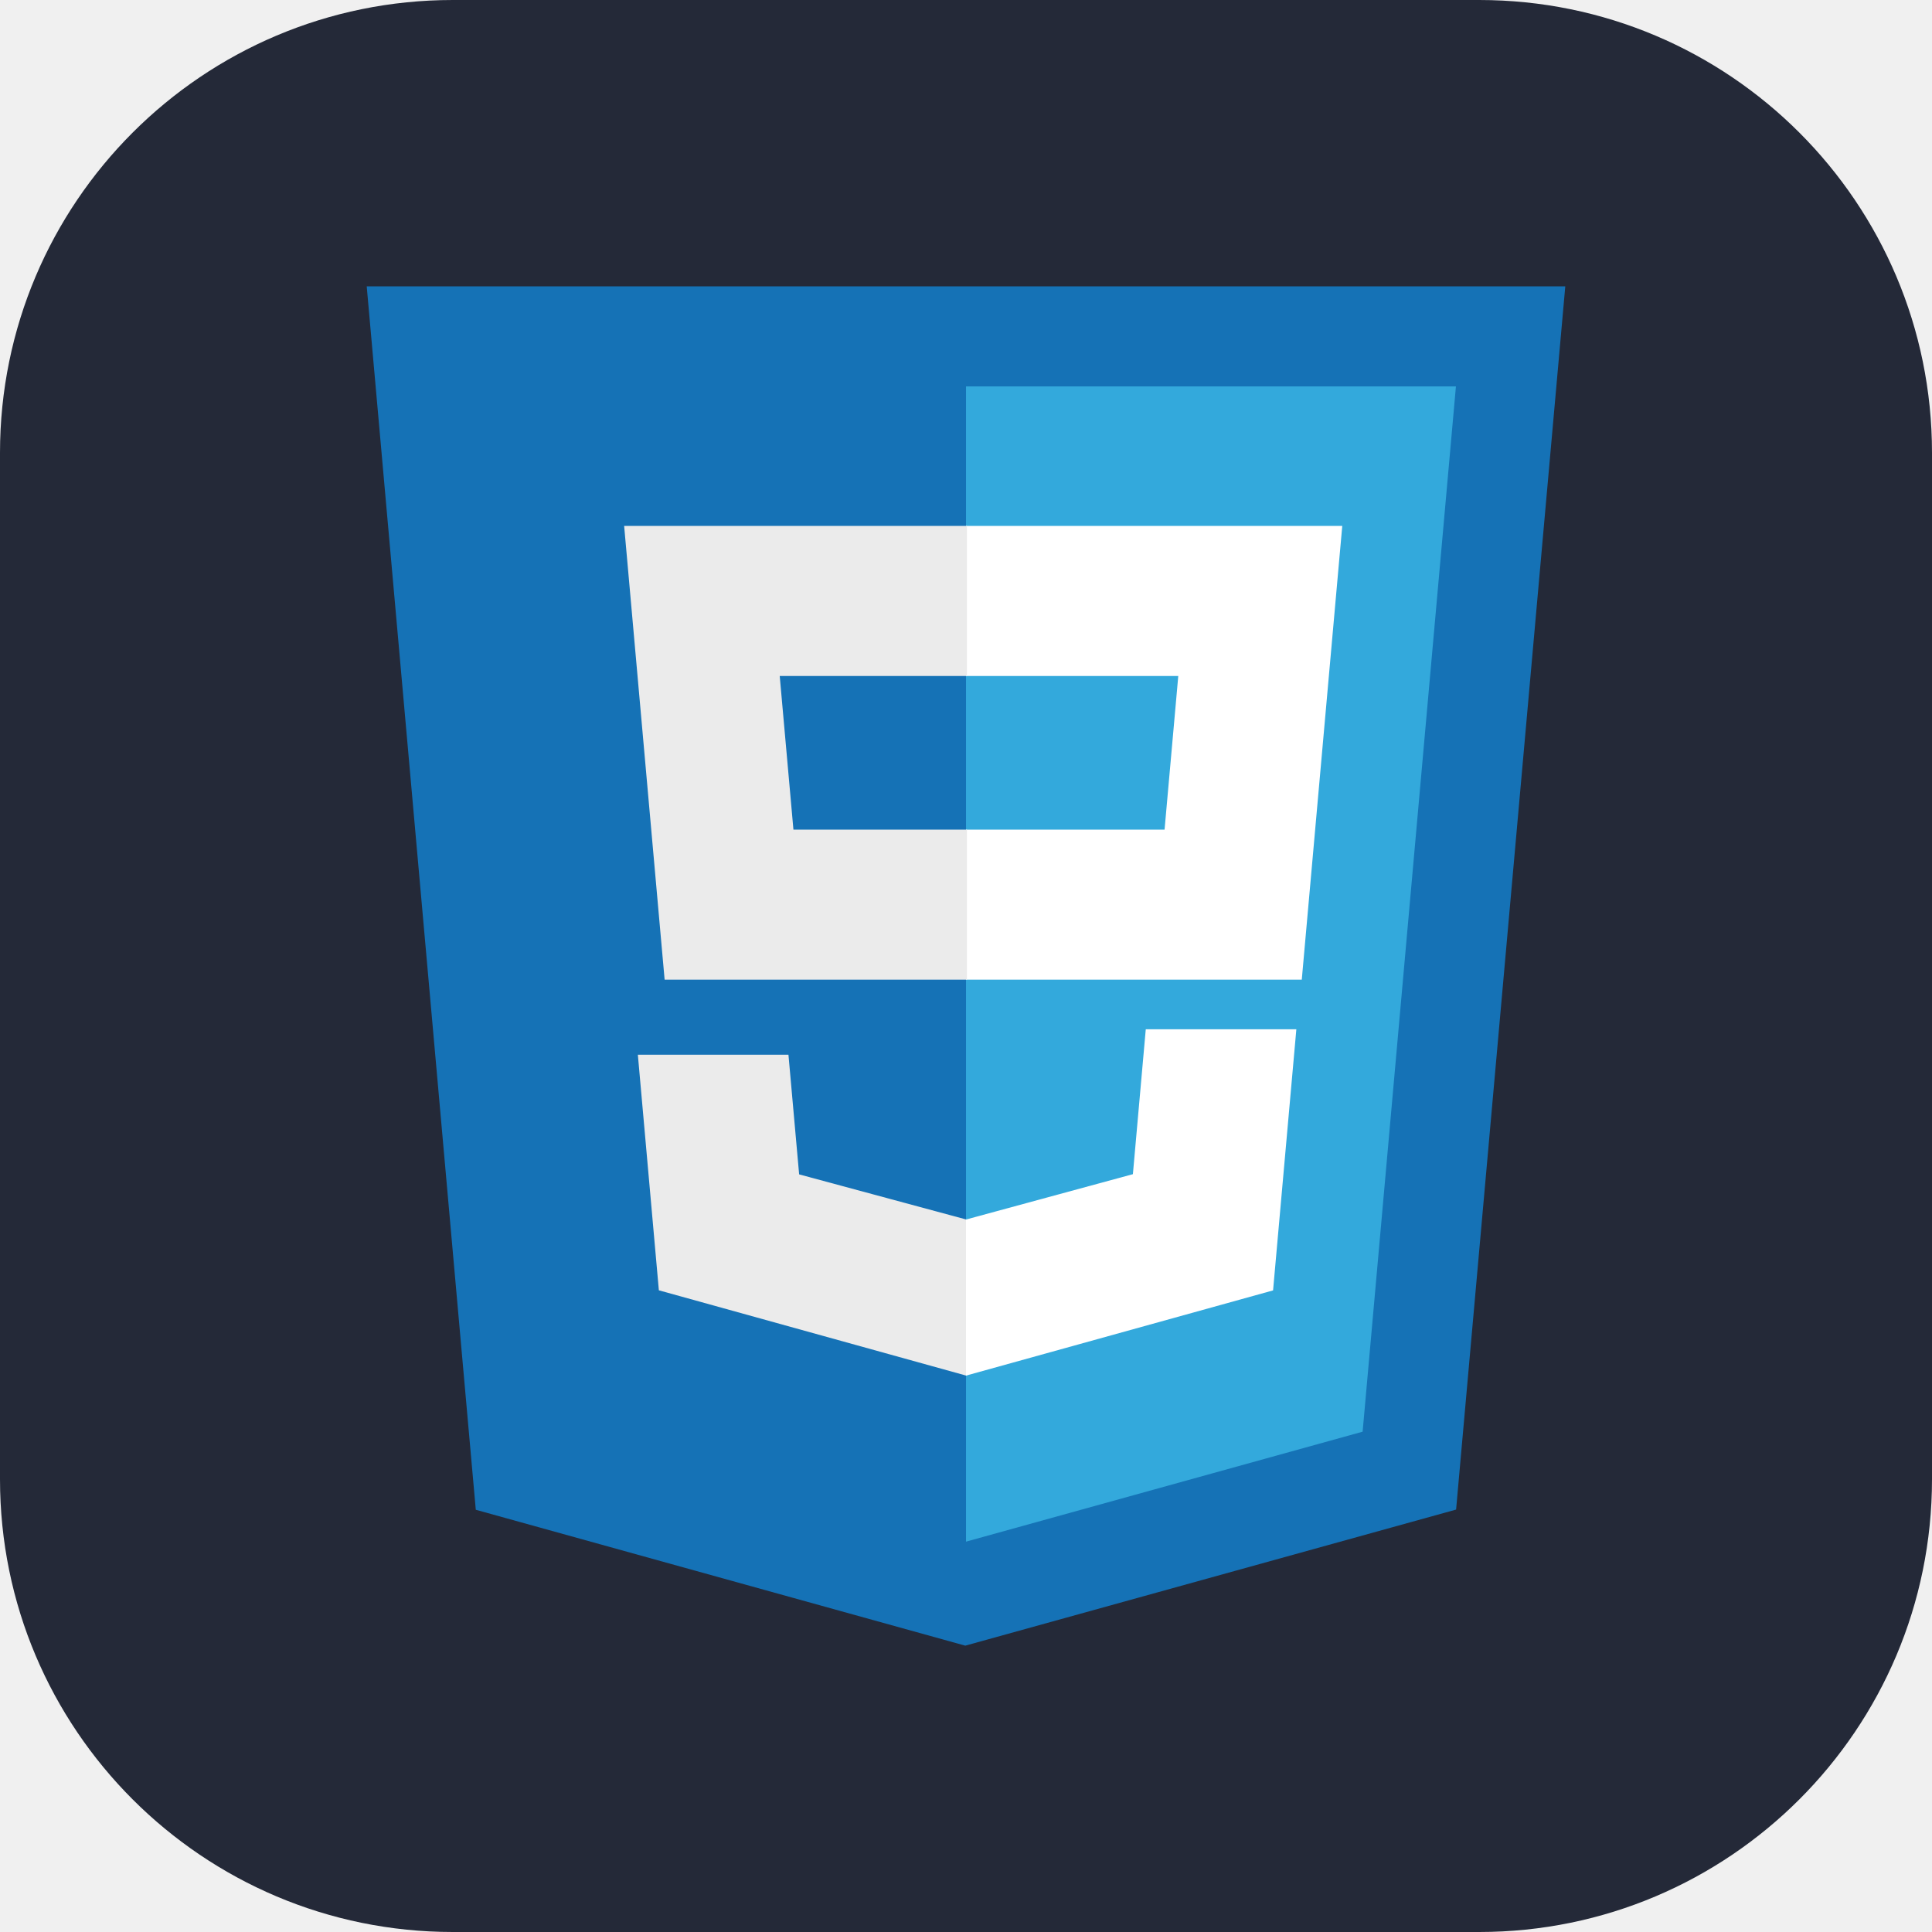
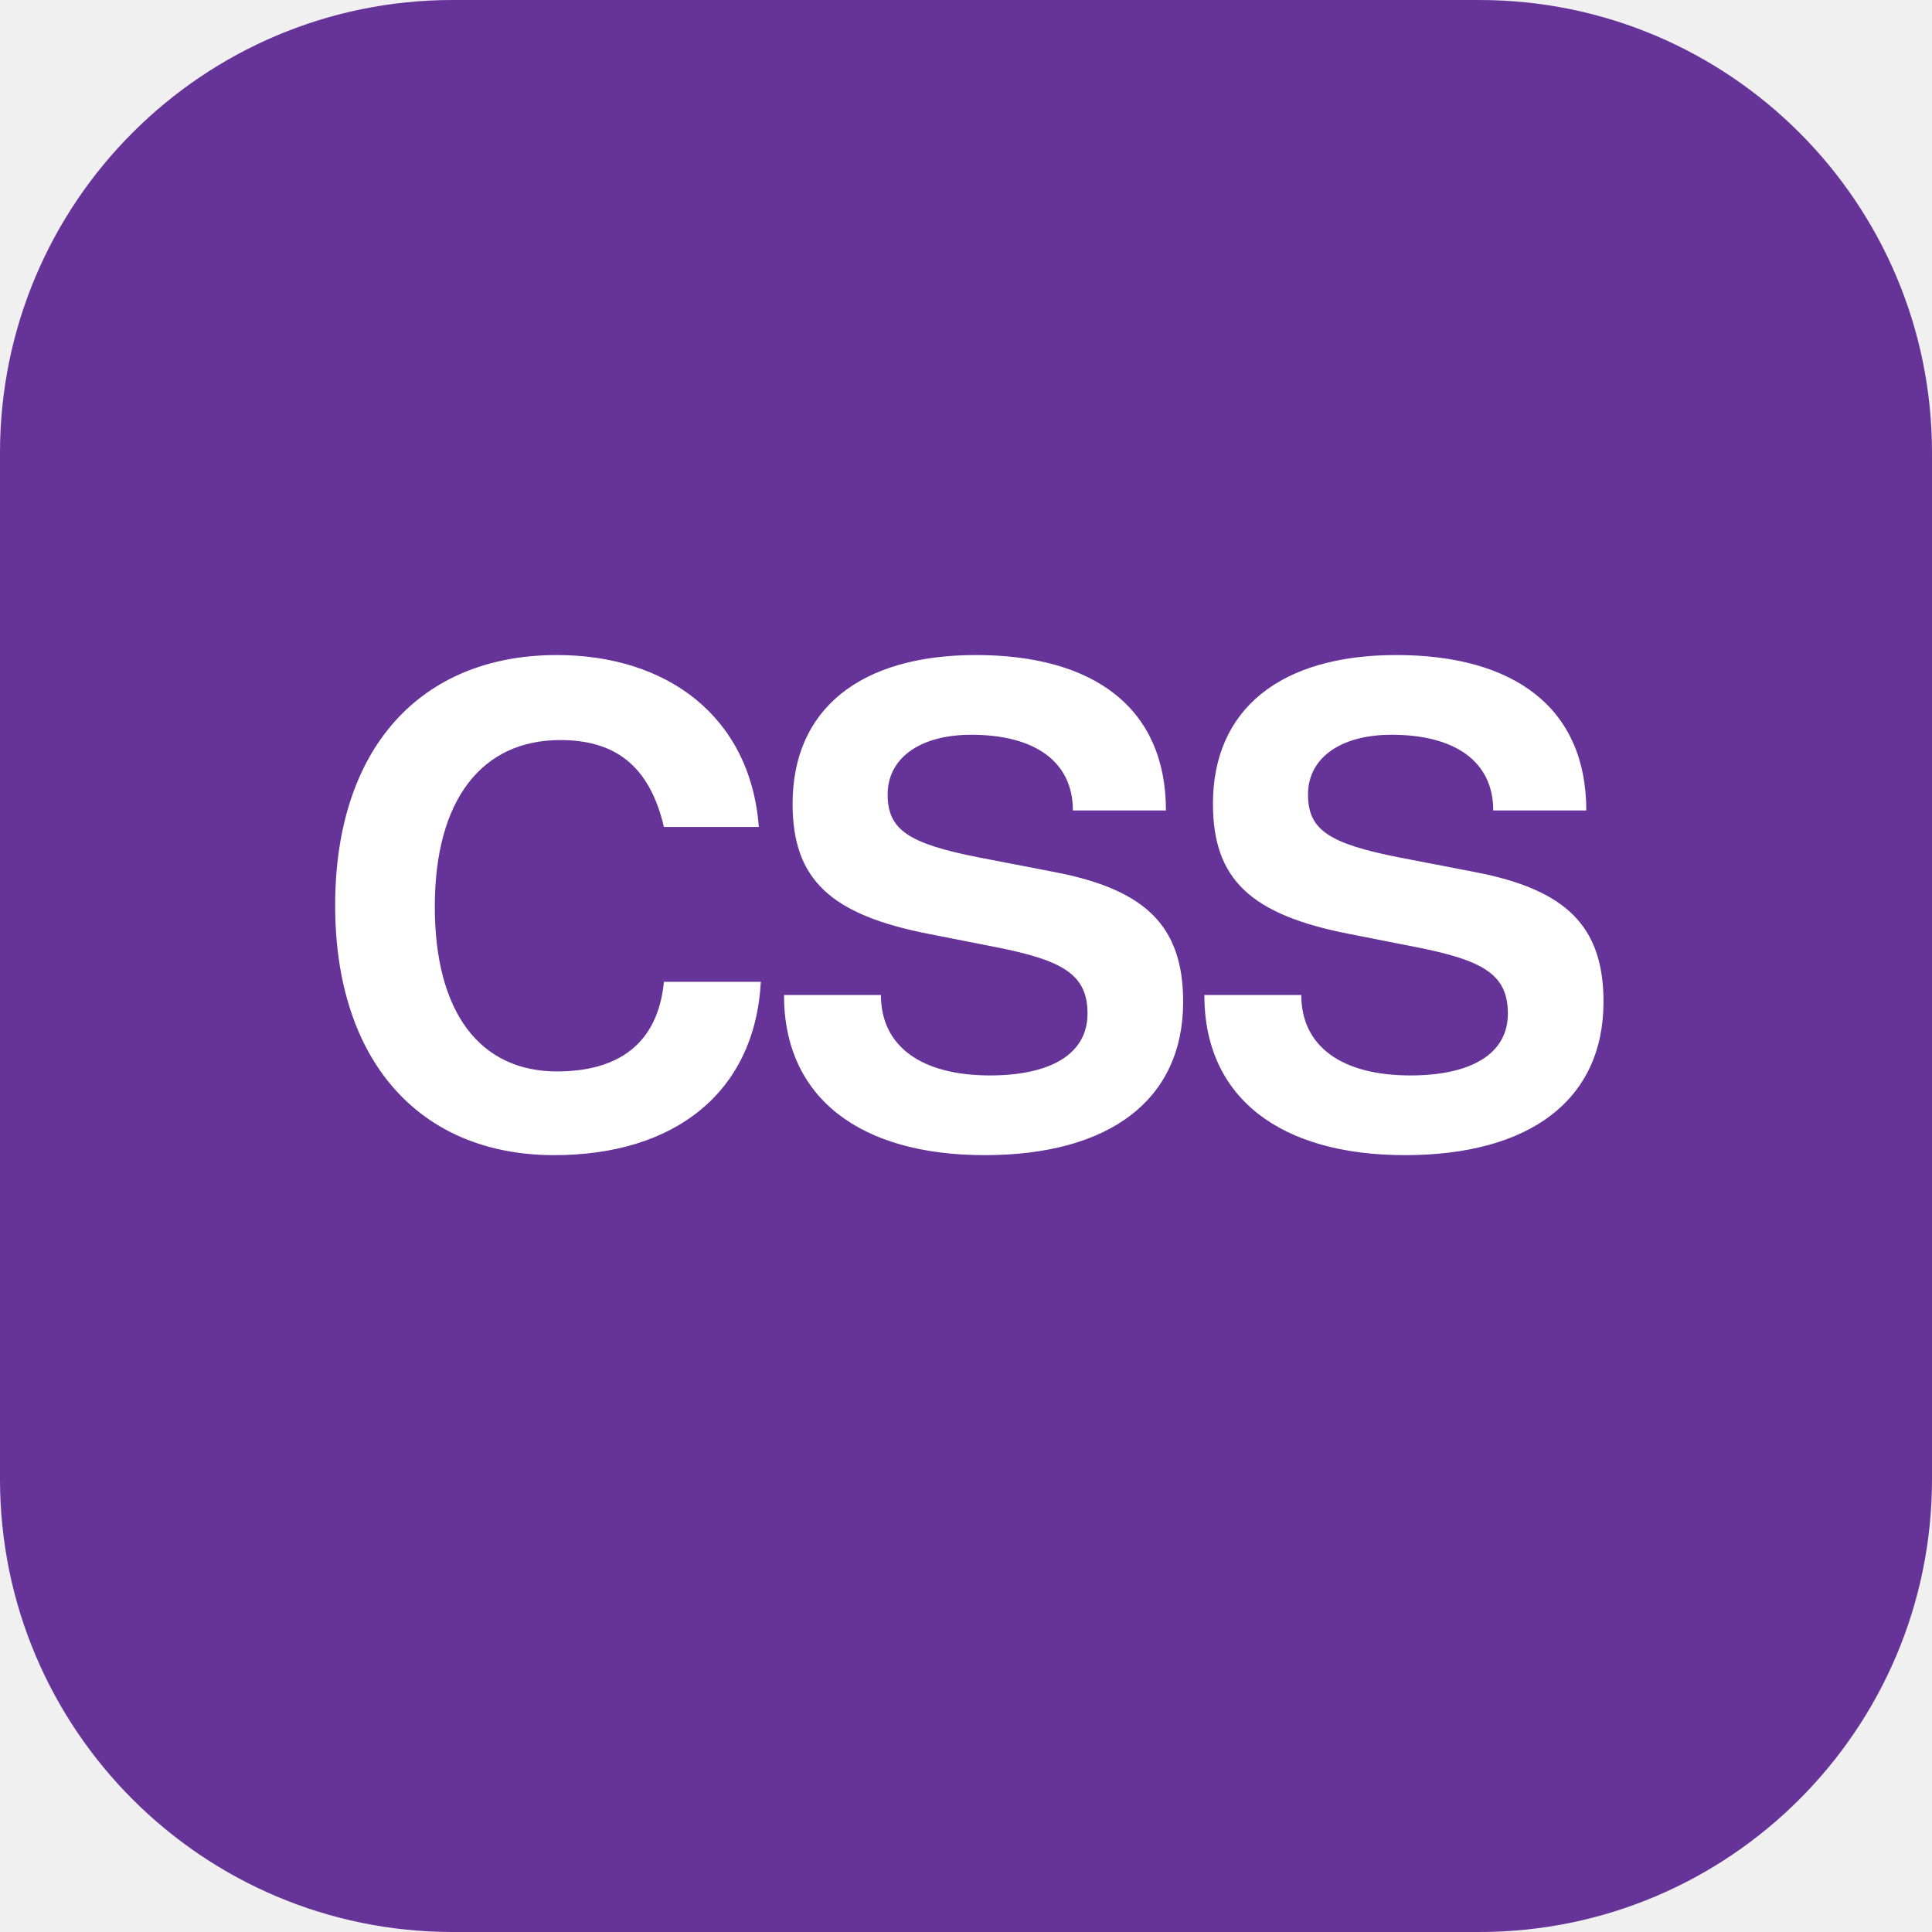
- <svg xmlns="http://www.w3.org/2000/svg" width="256" height="256" viewBox="0 0 256 256">
-   <rect width="256" height="256" rx="60" fill="#242938" />
-   <g transform="translate(36, 36) scale(1.4375)">
-     <path fill="#1572B6" d="M18.814 114.123L8.76 1.352h110.48l-10.064 112.754-45.243 12.543-45.119-12.526z" />
-     <path fill="#33A9DC" d="M64.001 117.062l36.559-10.136 8.601-96.354h-45.16v106.49z" />
-     <path fill="#fff" d="M64.001 51.429h18.302l1.264-14.163H64.001V23.435h34.682l-.332 3.711-3.4 38.114h-30.95V51.429z" />
-     <path fill="#EBEBEB" d="M64.083 87.349l-.061.018-15.403-4.159-.985-11.031H33.752l1.937 21.717 28.331 7.863.063-.018v-14.39z" />
-     <path fill="#EBEBEB" d="M64.083 51.429H48.093l-1.264-14.163h17.254V23.435H32.488l.332 3.711 3.4 38.114h27.863V51.429z" />
-     <path fill="#fff" d="M64.001 87.369v14.388l28.304-7.855 2.146-24.07h-13.88l-1.187 13.357-15.383 4.18z" />
-   </g>
+ <svg xmlns="http://www.w3.org/2000/svg" width="256" height="256" viewBox="0 0 256 256" id="css">
+   <rect width="256" height="256" rx="60" fill="#663399" />
+   <text x="128" y="152" text-anchor="middle" font-family="Arial Black,Helvetica Neue,sans-serif" font-weight="900" font-size="88" fill="white" letter-spacing="-3">CSS</text>
</svg>
